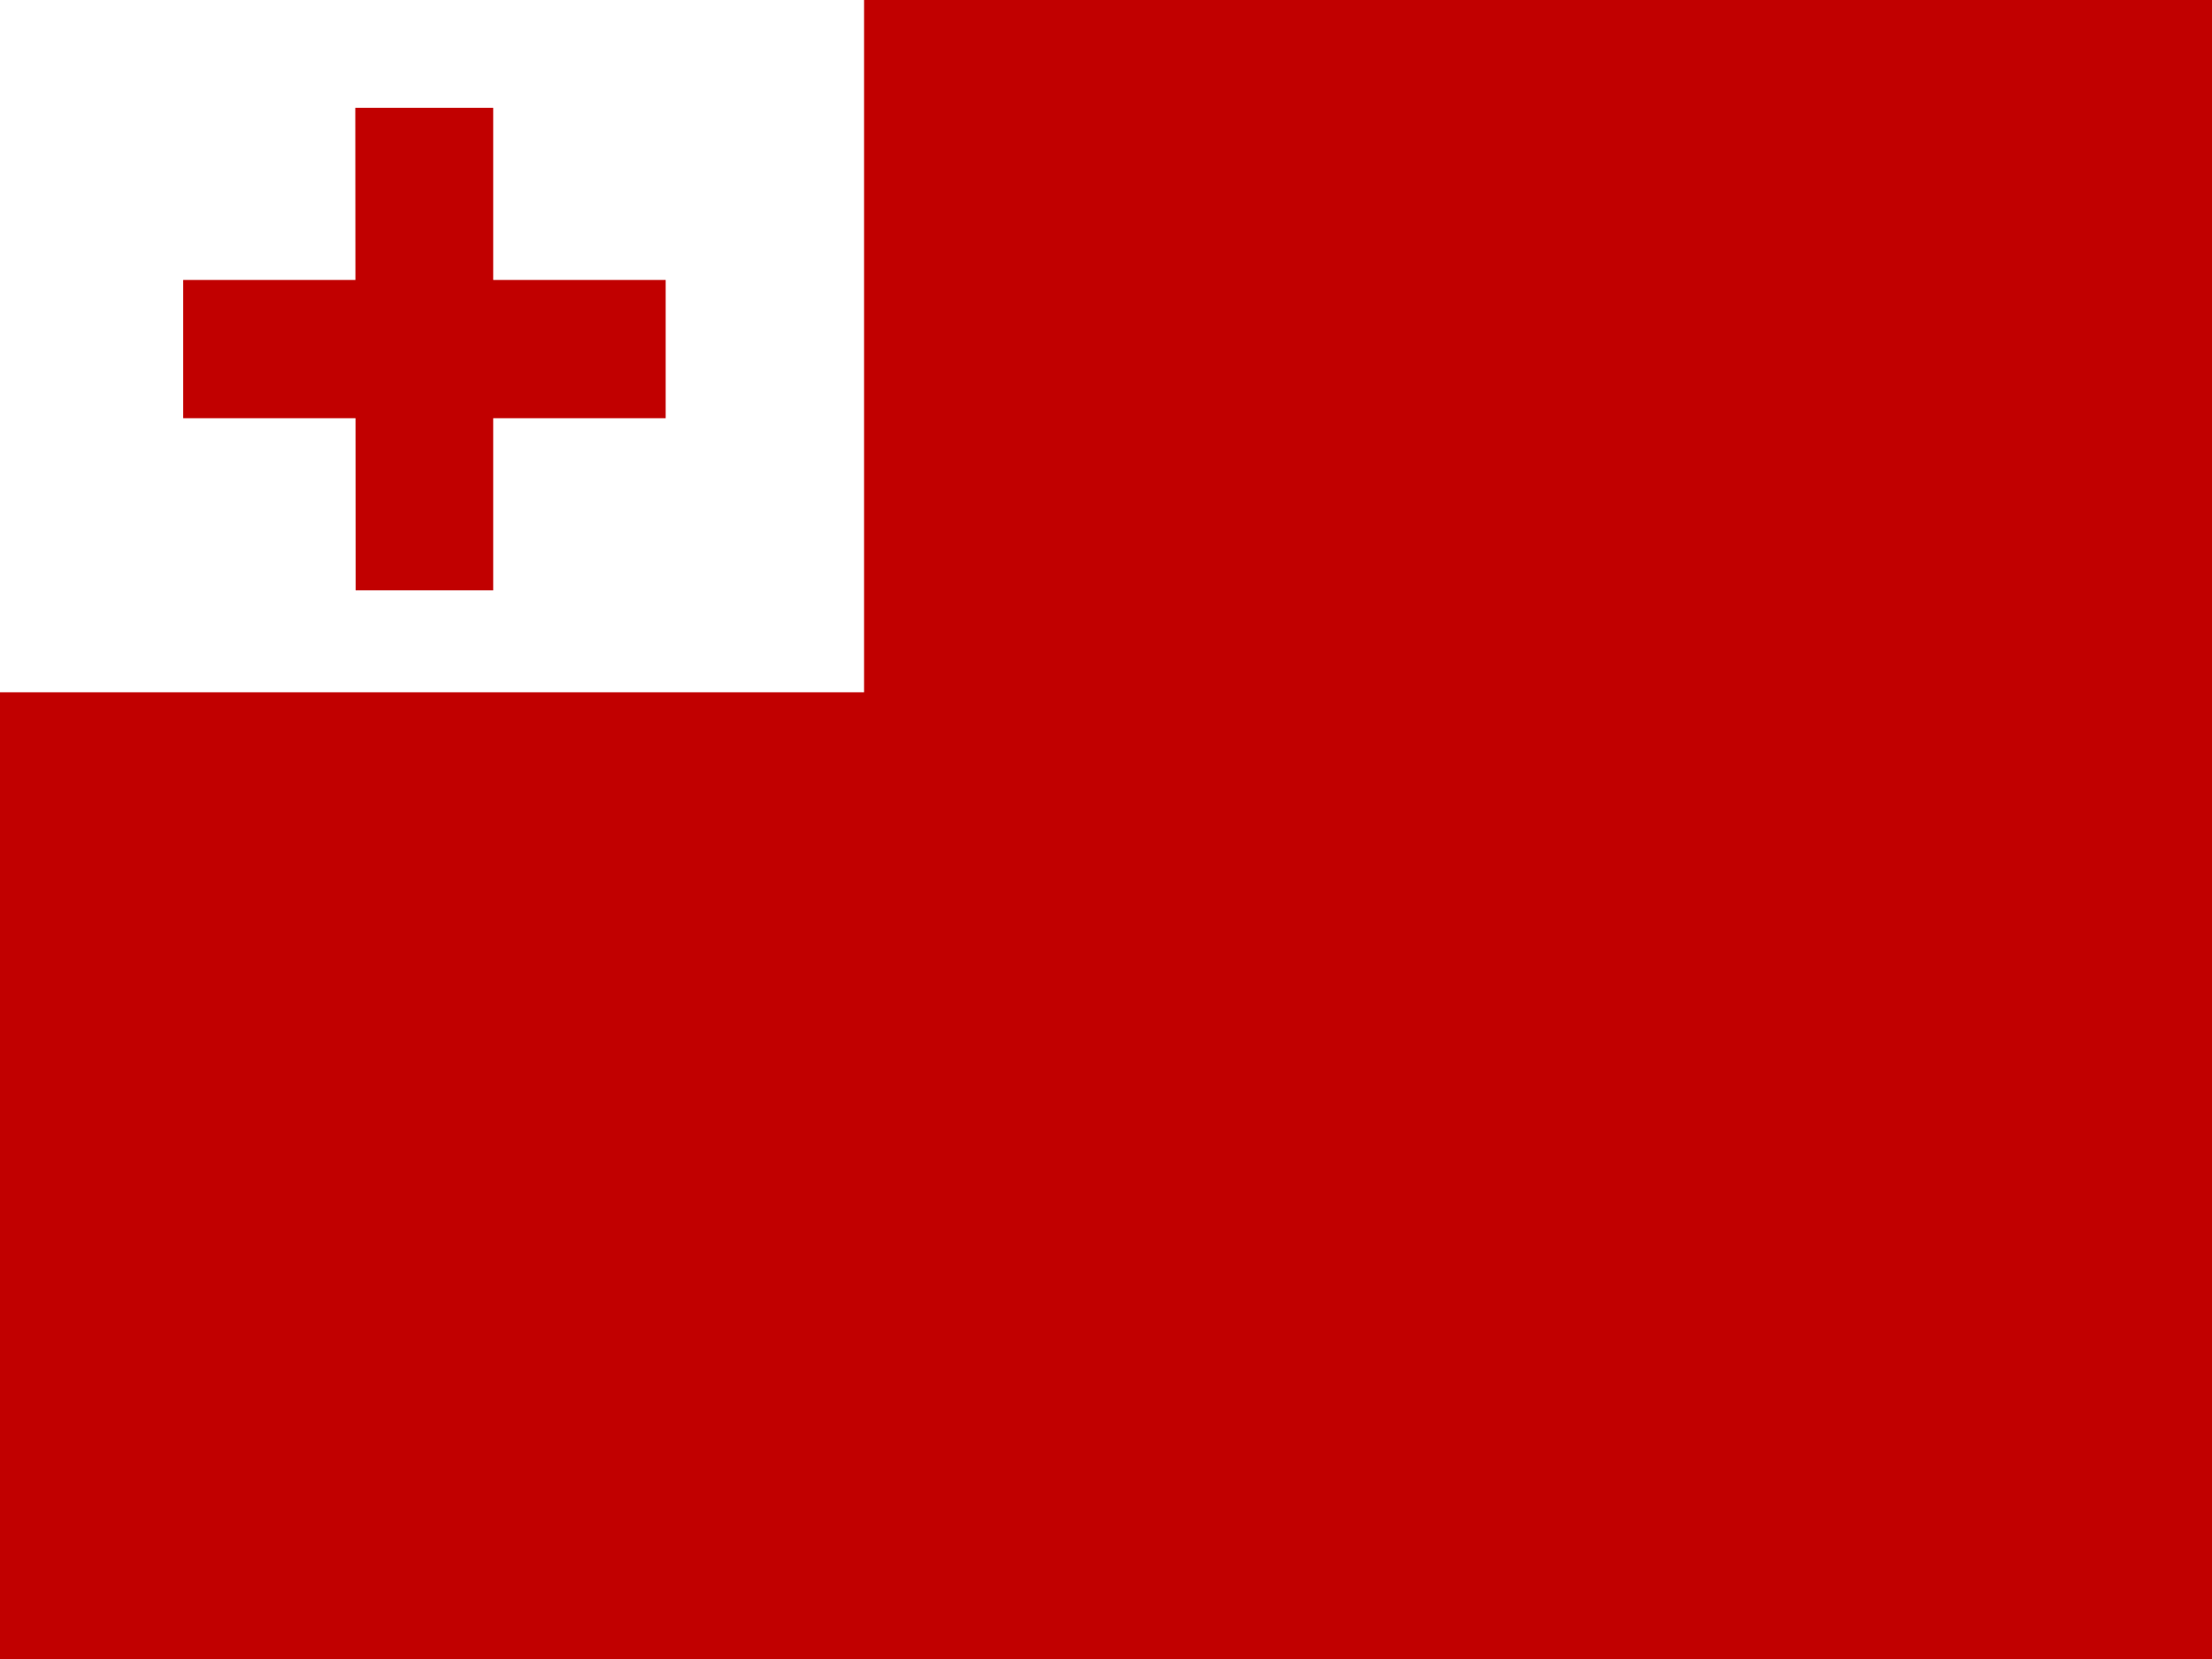
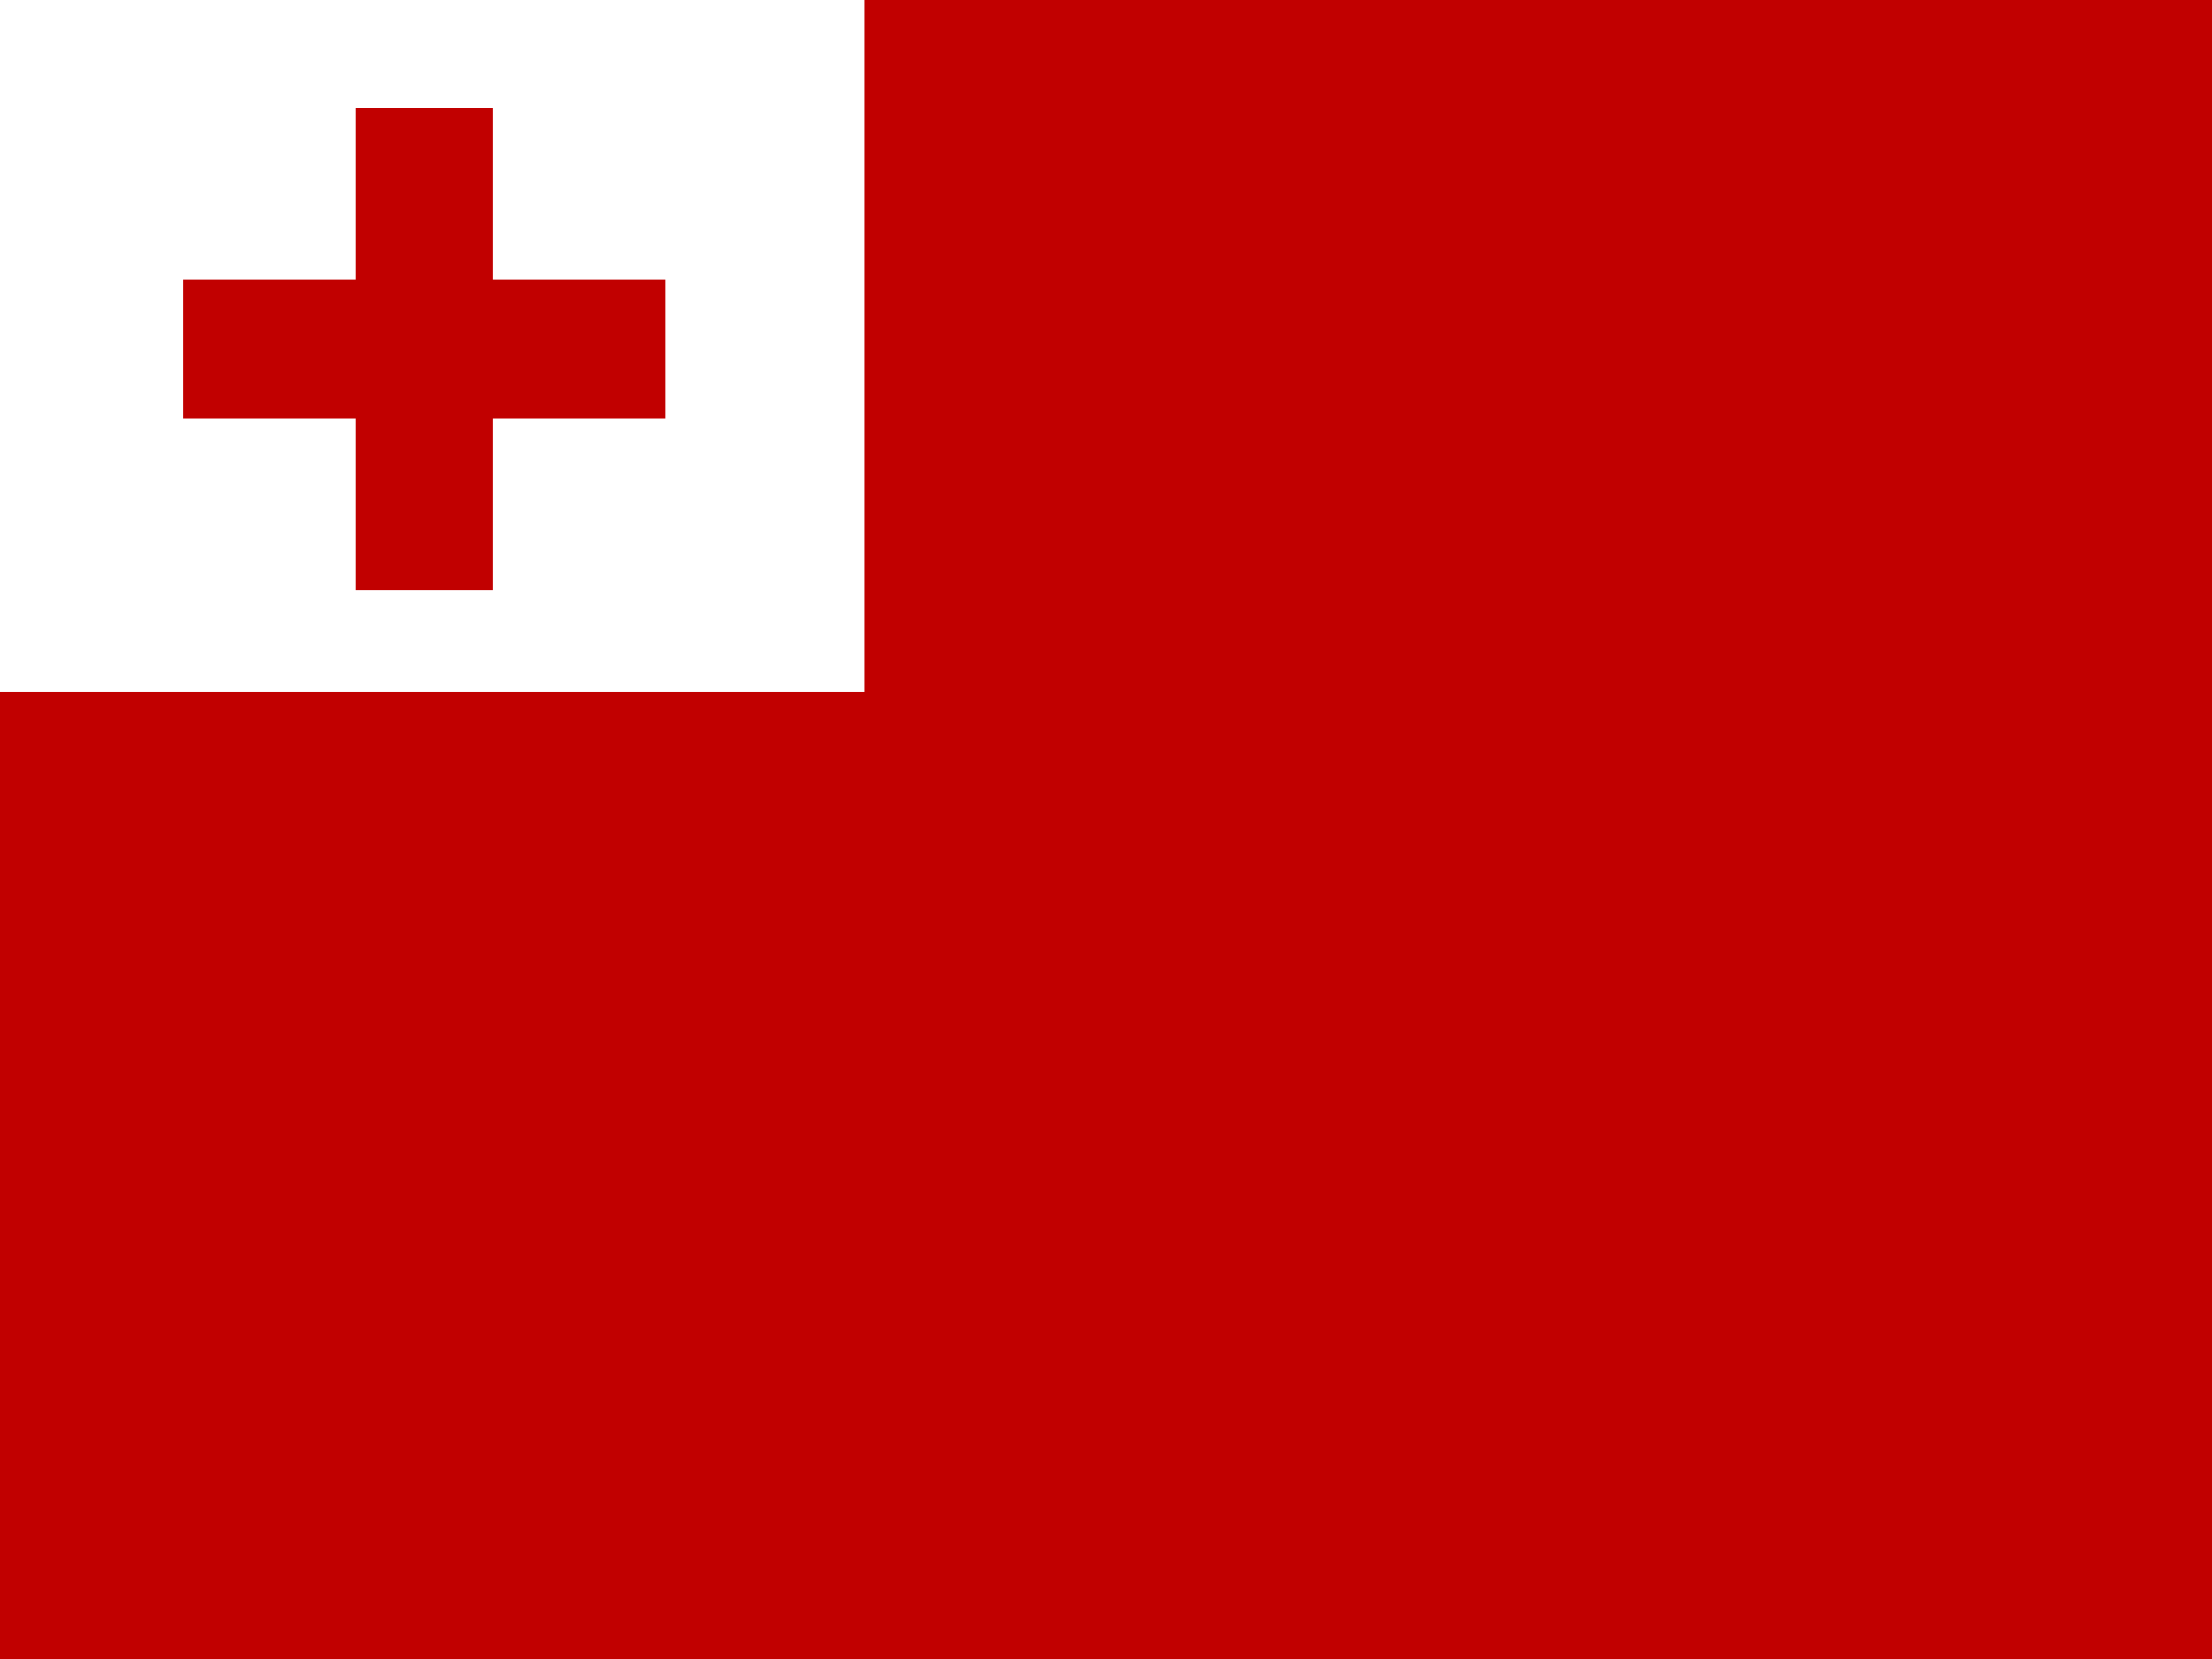
<svg xmlns="http://www.w3.org/2000/svg" id="flag-icons-to" viewBox="0 0 640 480">
  <g fill-rule="evenodd" stroke-width="1pt">
-     <path fill="#c10000" d="M0 0h640v480H0z" />
-     <path fill="#fff" d="M0 0h250v200.3H0z" />
+     <path fill="#c10000" d="M0 0h640v480H0z" shape-rendering="crispEdges" />
+     <path fill="#fff" d="M0 0h250v200.3H0z" shape-rendering="crispEdges" />
    <g fill="#c10000">
-       <path d="M102.8 31.2h39.9v139.6h-39.8z" />
-       <path d="M192.6 81v40H53V81z" />
+       <path d="M102.8 31.2h39.9v139.6h-39.8z" shape-rendering="crispEdges" />
+       <path d="M192.6 81v40H53V81z" shape-rendering="crispEdges" />
    </g>
  </g>
</svg>
